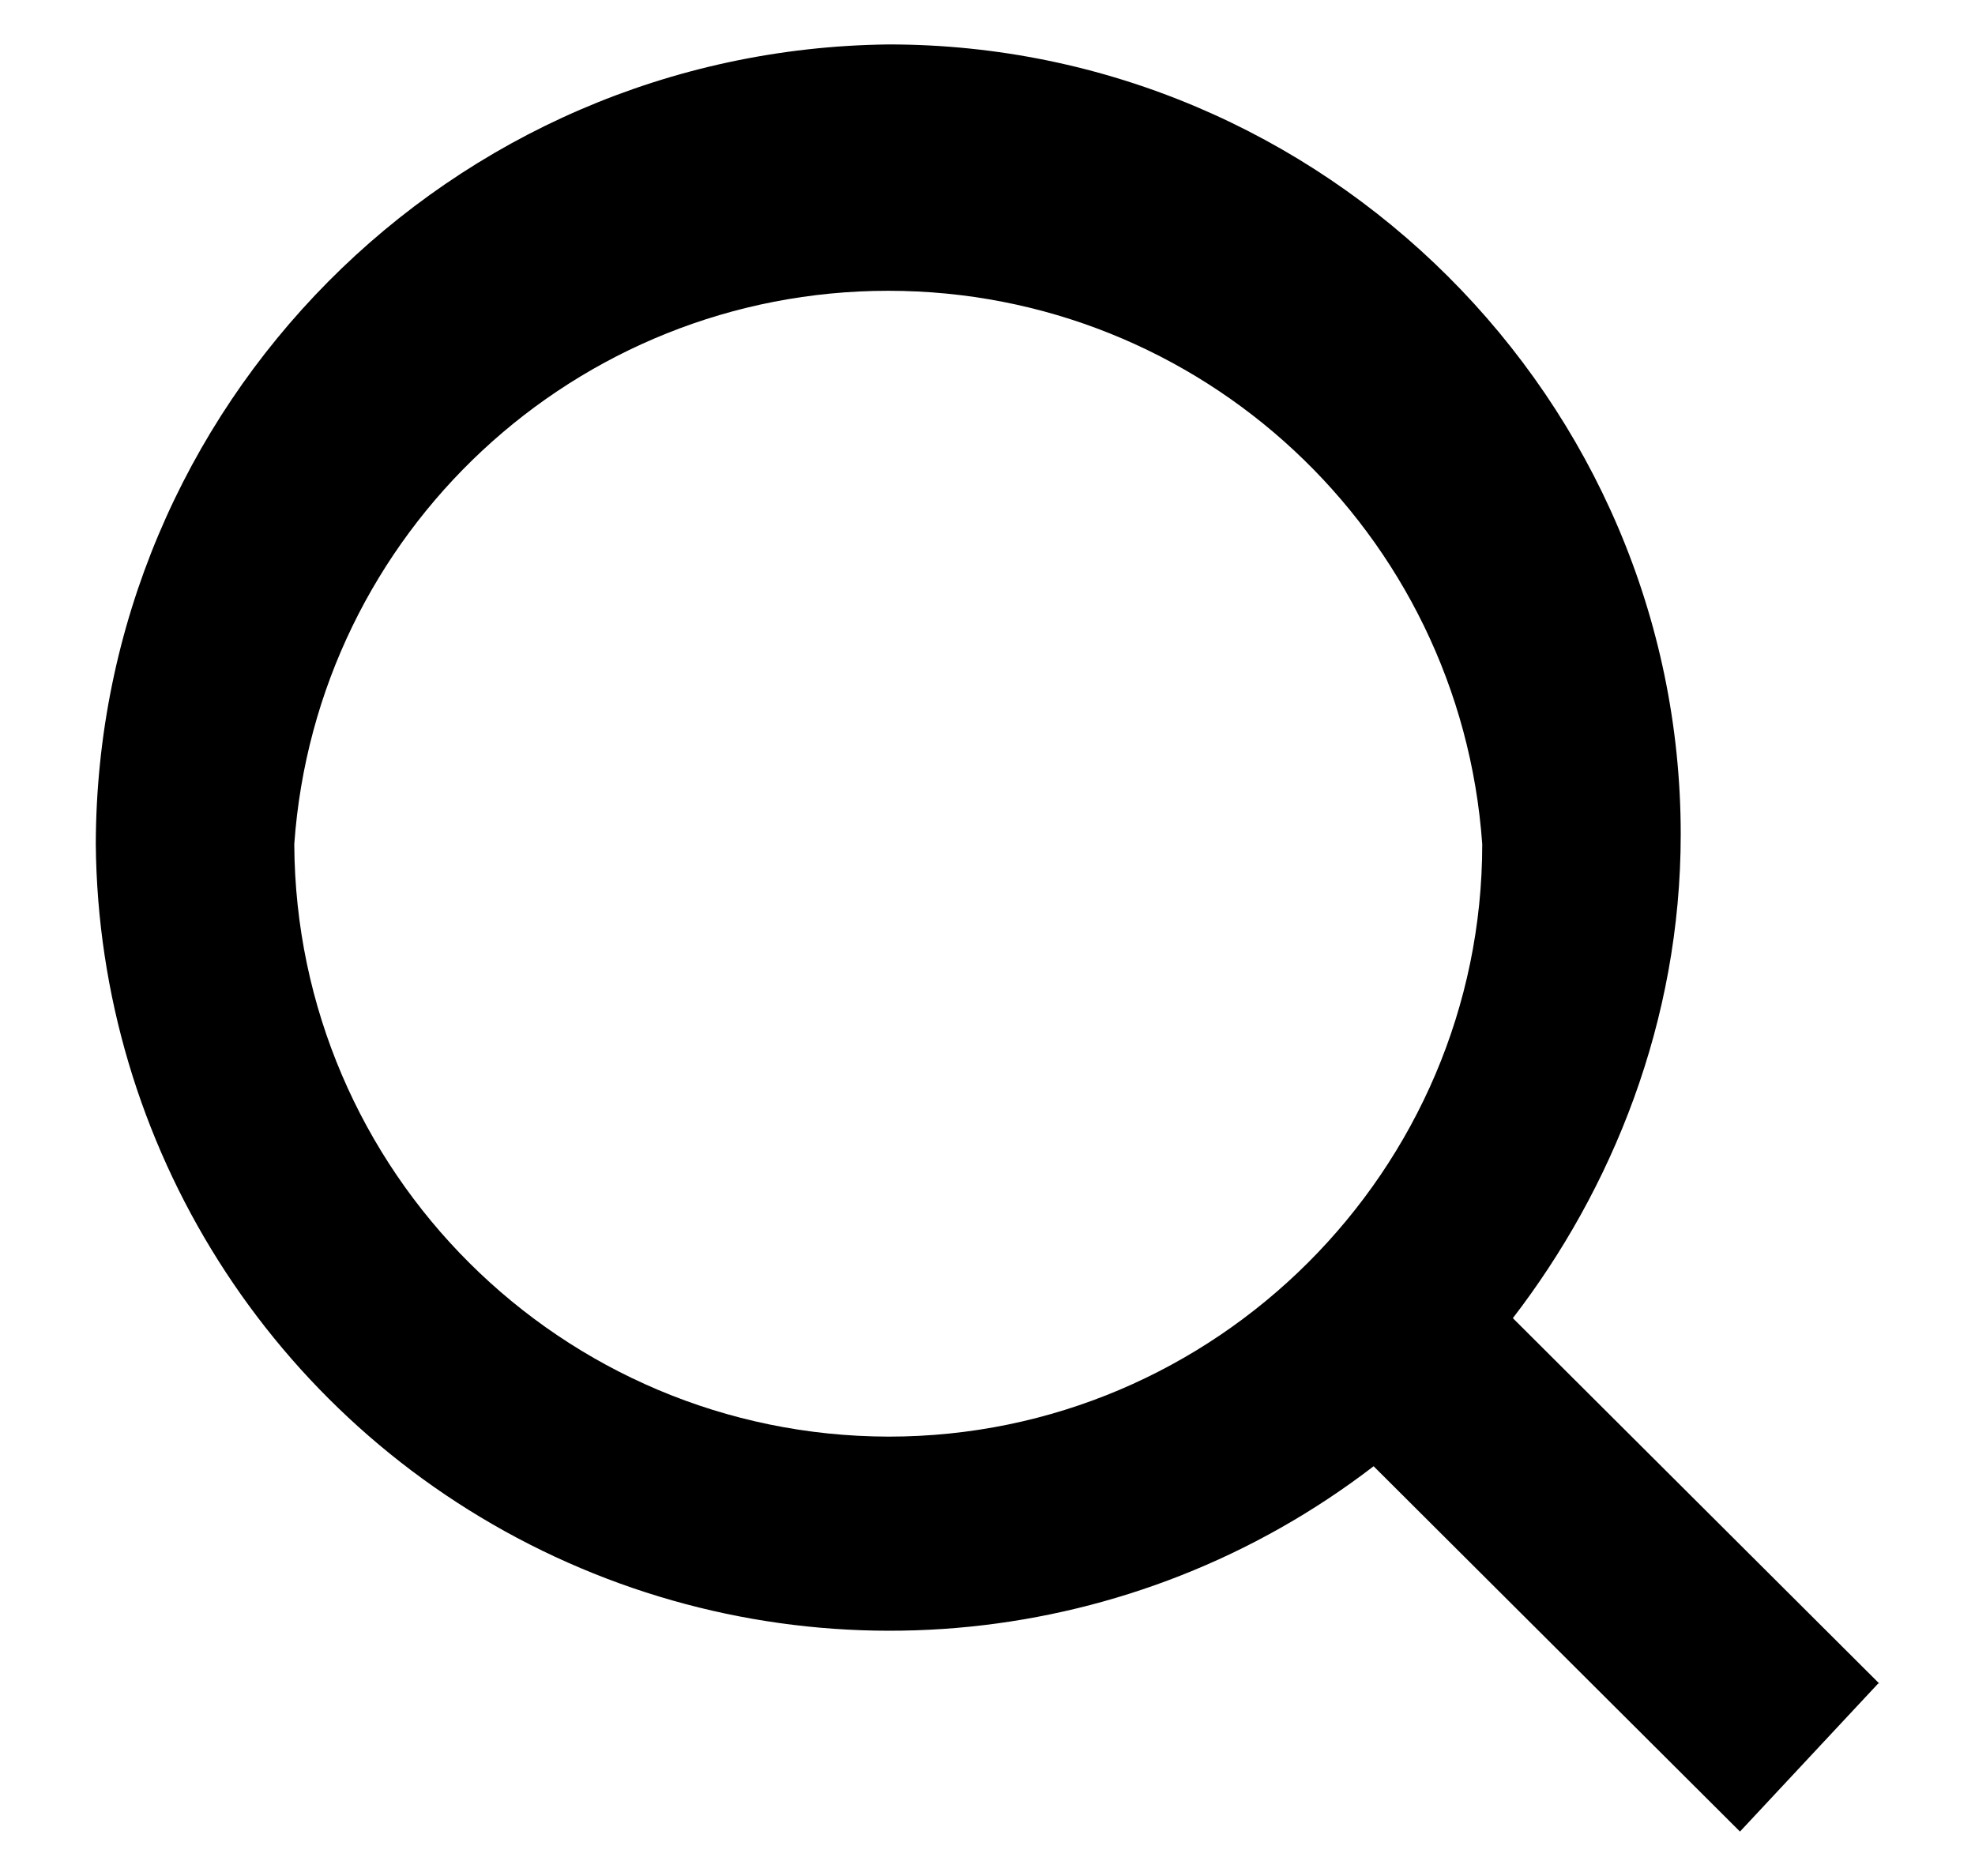
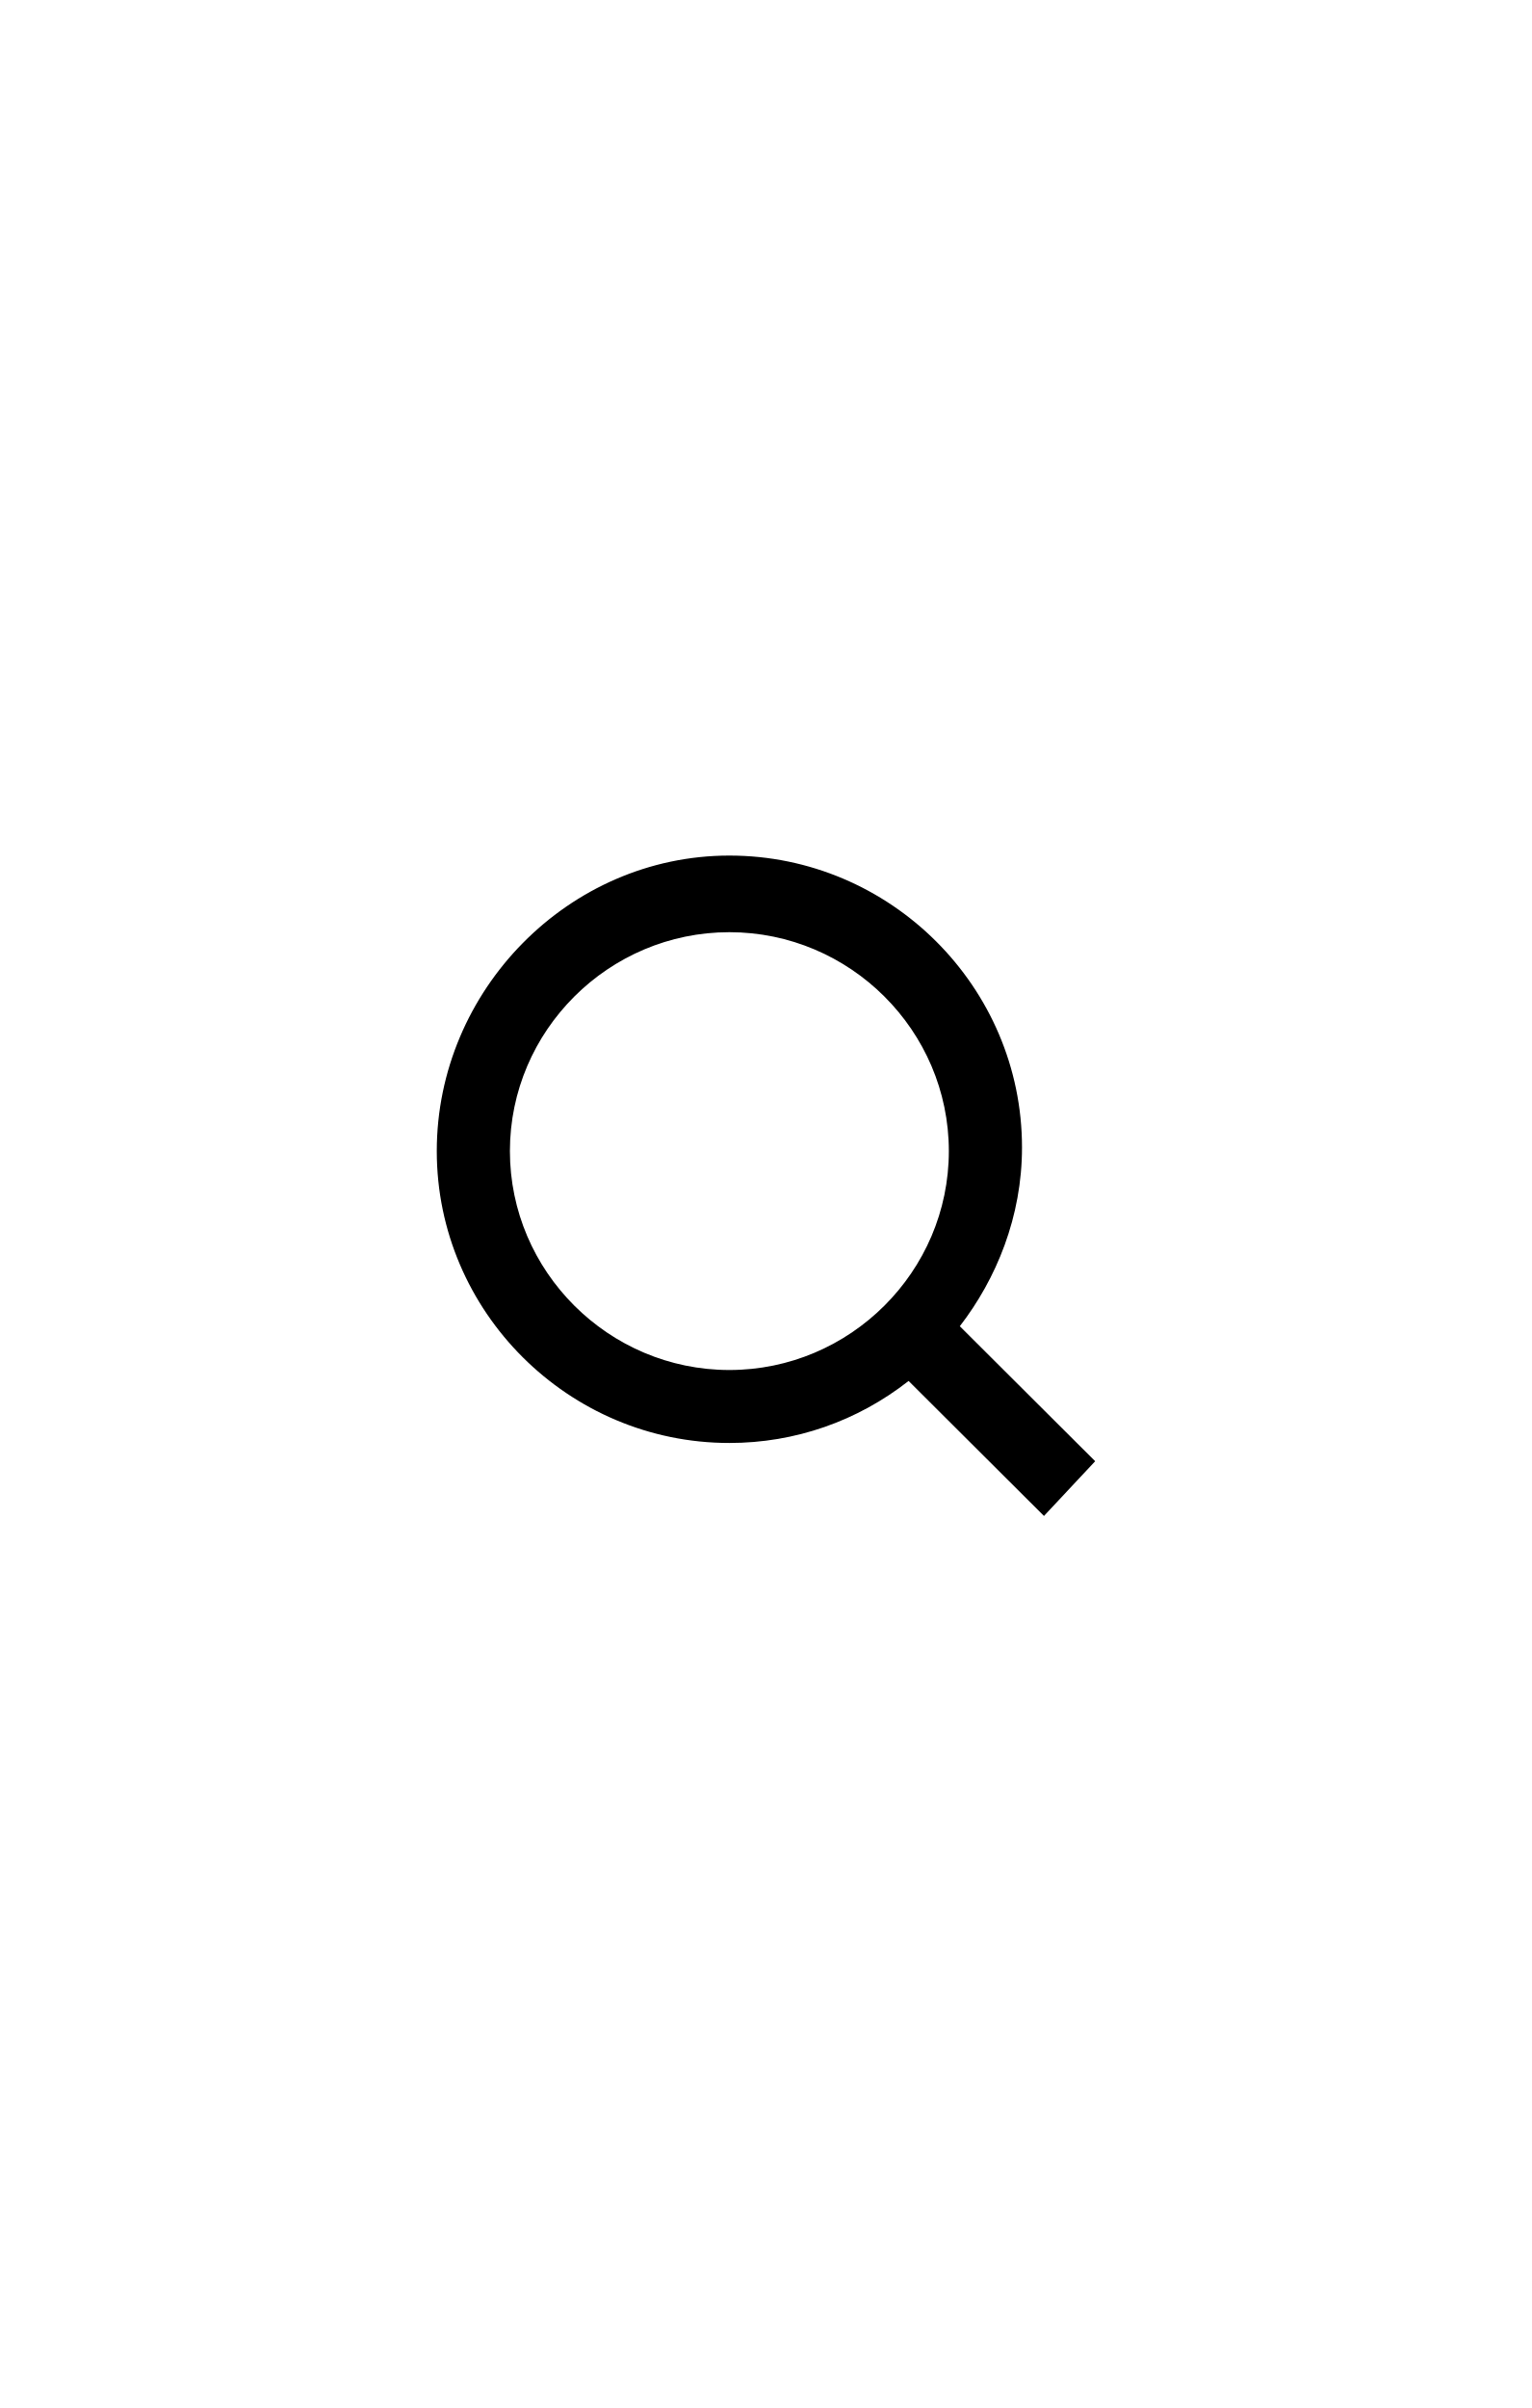
- <svg xmlns="http://www.w3.org/2000/svg" width="20" height="19" fill="none">
-   <path d="m19.03 17.05-3.71-3.7c1-1.3 1.7-3 1.7-4.9 0-4.4-3.61-8-8.02-8a8.12 8.12 0 0 0-8.03 8.1 8.04 8.04 0 0 0 12.94 6.3l3.71 3.7 1.4-1.5ZM9 14.55a6.03 6.03 0 0 1-6.02-6 6.03 6.03 0 0 1 12.03 0c0 3.3-2.7 6-6.01 6Z" fill="#000" />
+ <svg xmlns="http://www.w3.org/2000/svg" width="42" height="66" viewBox="0 0 42 66" fill="none">
+   <path d="M30.026 40.05L26.315 36.35C27.318 35.05 28.02 33.35 28.02 31.45C28.02 27.05 24.41 23.45 19.997 23.45C15.585 23.45 11.975 27.15 11.975 31.55C11.975 35.95 15.585 39.55 19.997 39.55C21.802 39.55 23.507 38.95 24.911 37.85L28.622 41.55L30.026 40.05ZM19.997 37.55C16.688 37.55 13.98 34.85 13.98 31.55C13.98 28.25 16.688 25.55 19.997 25.55C23.307 25.55 26.014 28.25 26.014 31.55C26.014 34.85 23.307 37.55 19.997 37.55Z" fill="black" />
</svg>
